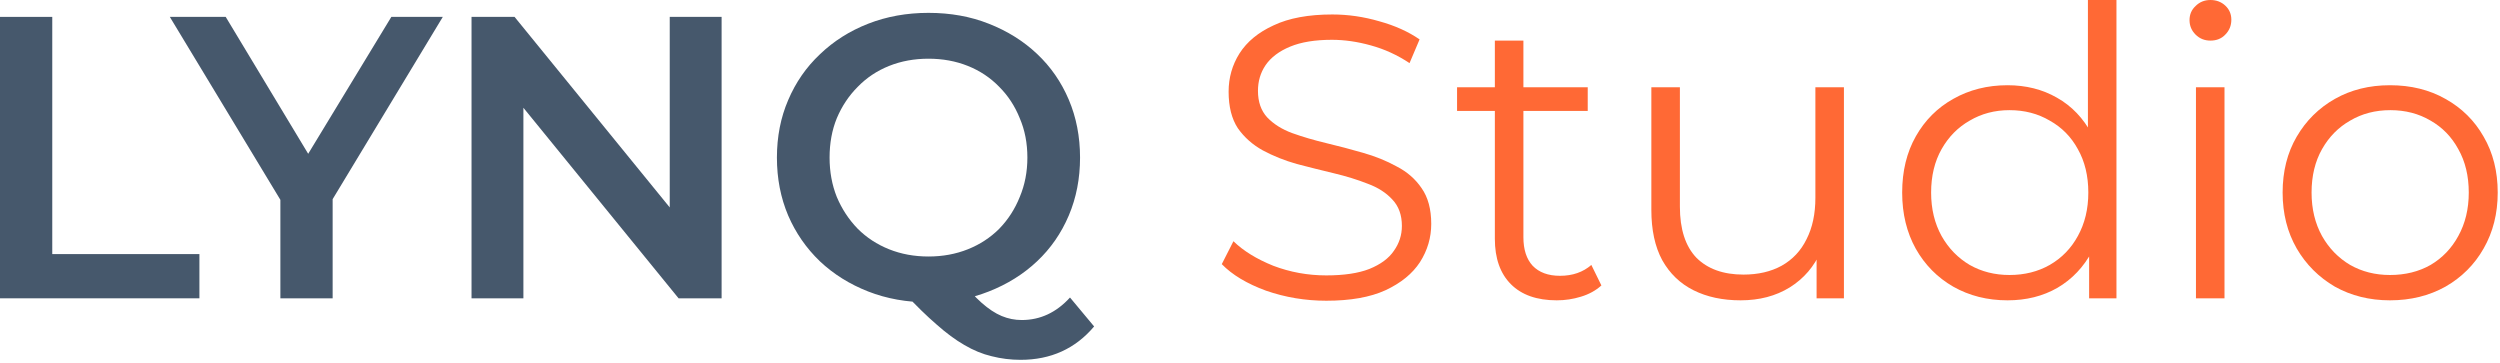
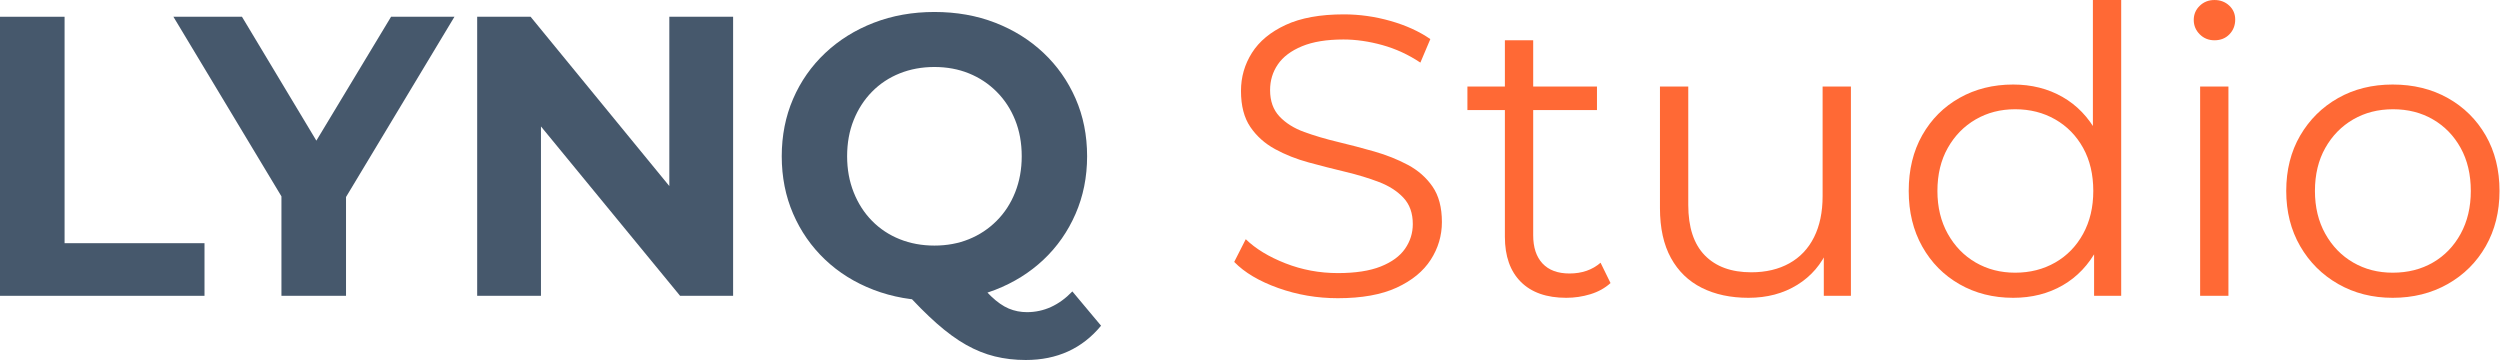
- <svg xmlns="http://www.w3.org/2000/svg" width="980" height="142" viewBox="0 0 980 142" fill="none">
-   <path d="M0 116.939V6.619H20.488V99.603H78.17V116.939H0Z" fill="#46586C" />
-   <path d="M109.909 116.939V73.284L114.479 85.892L66.569 6.619H88.475L126.93 70.447H114.637L153.406 6.619H173.579L125.669 85.892L130.397 73.284V116.939H109.909Z" fill="#46586C" />
-   <path d="M184.841 116.939V6.619H201.705L270.891 91.566H262.538V6.619H282.869V116.939H266.005L196.819 31.993H205.172V116.939H184.841Z" fill="#46586C" />
-   <path d="M364.122 118.515C355.507 118.515 347.574 117.097 340.325 114.26C333.075 111.423 326.771 107.483 321.413 102.44C316.055 97.292 311.904 91.303 308.962 84.474C306.021 77.539 304.55 69.974 304.55 61.779C304.55 53.584 306.021 46.072 308.962 39.242C311.904 32.308 316.055 26.319 321.413 21.276C326.771 16.128 333.075 12.135 340.325 9.298C347.574 6.462 355.455 5.043 363.965 5.043C372.58 5.043 380.46 6.462 387.605 9.298C394.854 12.135 401.159 16.075 406.517 21.118C411.875 26.162 416.025 32.15 418.967 39.085C421.909 46.019 423.38 53.584 423.38 61.779C423.38 69.974 421.909 77.539 418.967 84.474C416.025 91.408 411.875 97.397 406.517 102.44C401.159 107.483 394.854 111.423 387.605 114.26C380.46 117.097 372.633 118.515 364.122 118.515ZM400.055 141.052C396.168 141.052 392.385 140.579 388.708 139.634C385.136 138.793 381.564 137.322 377.991 135.221C374.524 133.225 370.899 130.545 367.117 127.183C363.334 123.926 359.184 119.881 354.667 115.048L376.415 109.374C379.357 113.262 382.141 116.361 384.768 118.673C387.5 121.089 390.127 122.823 392.648 123.874C395.17 124.924 397.796 125.45 400.528 125.45C407.778 125.45 414.082 122.508 419.44 116.624L428.896 127.971C421.541 136.692 411.928 141.052 400.055 141.052ZM363.965 100.549C369.533 100.549 374.682 99.603 379.41 97.712C384.138 95.821 388.235 93.142 391.702 89.674C395.17 86.102 397.849 81.952 399.74 77.224C401.736 72.496 402.734 67.348 402.734 61.779C402.734 56.106 401.736 50.957 399.74 46.334C397.849 41.606 395.17 37.509 391.702 34.042C388.235 30.469 384.138 27.738 379.41 25.846C374.682 23.955 369.533 23.01 363.965 23.01C358.396 23.01 353.248 23.955 348.52 25.846C343.792 27.738 339.694 30.469 336.227 34.042C332.76 37.509 330.028 41.606 328.032 46.334C326.141 50.957 325.195 56.106 325.195 61.779C325.195 67.348 326.141 72.496 328.032 77.224C330.028 81.952 332.76 86.102 336.227 89.674C339.694 93.142 343.792 95.821 348.52 97.712C353.248 99.603 358.396 100.549 363.965 100.549Z" fill="#46586C" />
-   <path d="M519.913 117.885C511.717 117.885 503.837 116.571 496.273 113.945C488.813 111.213 483.034 107.746 478.937 103.543L483.507 94.56C487.394 98.342 492.595 101.547 499.109 104.174C505.729 106.695 512.663 107.956 519.913 107.956C526.847 107.956 532.468 107.115 536.776 105.434C541.189 103.648 544.393 101.284 546.389 98.342C548.491 95.4 549.541 92.144 549.541 88.571C549.541 84.263 548.281 80.796 545.759 78.17C543.342 75.543 540.138 73.494 536.145 72.023C532.153 70.447 527.74 69.081 522.907 67.926C518.074 66.77 513.241 65.562 508.408 64.301C503.575 62.935 499.109 61.149 495.012 58.942C491.019 56.736 487.762 53.847 485.241 50.274C482.824 46.597 481.616 41.816 481.616 35.933C481.616 30.469 483.034 25.479 485.871 20.961C488.813 16.338 493.278 12.661 499.267 9.929C505.256 7.092 512.926 5.674 522.277 5.674C528.476 5.674 534.622 6.567 540.716 8.353C546.81 10.034 552.063 12.398 556.476 15.445L552.536 24.743C547.808 21.591 542.765 19.28 537.406 17.809C532.153 16.338 527.057 15.602 522.119 15.602C515.5 15.602 510.036 16.495 505.729 18.282C501.421 20.068 498.216 22.484 496.115 25.531C494.119 28.473 493.121 31.835 493.121 35.618C493.121 39.925 494.329 43.392 496.745 46.019C499.267 48.646 502.524 50.695 506.517 52.166C510.614 53.636 515.08 54.95 519.913 56.106C524.746 57.261 529.526 58.522 534.254 59.888C539.087 61.254 543.5 63.04 547.493 65.246C551.59 67.348 554.847 70.184 557.264 73.757C559.785 77.329 561.046 82.004 561.046 87.783C561.046 93.142 559.575 98.132 556.633 102.755C553.691 107.273 549.174 110.95 543.08 113.787C537.091 116.519 529.369 117.885 519.913 117.885Z" fill="#FF6935" />
-   <path d="M610.254 117.727C602.479 117.727 596.491 115.626 592.288 111.423C588.085 107.221 585.984 101.284 585.984 93.614V15.918H597.174V92.984C597.174 97.817 598.382 101.547 600.798 104.174C603.32 106.8 606.892 108.114 611.515 108.114C616.453 108.114 620.551 106.695 623.808 103.858L627.748 111.896C625.542 113.892 622.862 115.363 619.71 116.309C616.663 117.254 613.511 117.727 610.254 117.727ZM571.169 43.498V34.199H622.39V43.498H571.169Z" fill="#FF6935" />
-   <path d="M682.317 117.727C675.277 117.727 669.131 116.414 663.878 113.787C658.624 111.161 654.527 107.221 651.585 101.967C648.748 96.714 647.33 90.147 647.33 82.267V34.199H658.519V81.006C658.519 89.832 660.673 96.504 664.981 101.022C669.394 105.434 675.54 107.641 683.42 107.641C689.199 107.641 694.189 106.485 698.392 104.174C702.7 101.757 705.957 98.29 708.163 93.772C710.475 89.254 711.631 83.843 711.631 77.539V34.199H722.82V116.939H712.103V94.245L713.837 98.342C711.21 104.436 707.113 109.217 701.544 112.684C696.081 116.046 689.672 117.727 682.317 117.727Z" fill="#FF6935" />
-   <path d="M786.944 117.727C779.064 117.727 771.972 115.941 765.668 112.369C759.469 108.797 754.583 103.858 751.011 97.554C747.439 91.145 745.652 83.791 745.652 75.49C745.652 67.085 747.439 59.73 751.011 53.426C754.583 47.122 759.469 42.237 765.668 38.77C771.972 35.197 779.064 33.411 786.944 33.411C794.193 33.411 800.655 35.04 806.328 38.297C812.107 41.554 816.677 46.334 820.04 52.638C823.507 58.837 825.24 66.455 825.24 75.49C825.24 84.421 823.559 92.038 820.197 98.342C816.835 104.646 812.265 109.479 806.486 112.842C800.812 116.099 794.298 117.727 786.944 117.727ZM787.732 107.798C793.615 107.798 798.869 106.485 803.492 103.858C808.22 101.127 811.897 97.344 814.524 92.511C817.255 87.573 818.621 81.9 818.621 75.49C818.621 68.976 817.255 63.303 814.524 58.47C811.897 53.636 808.22 49.907 803.492 47.28C798.869 44.548 793.615 43.182 787.732 43.182C781.953 43.182 776.752 44.548 772.129 47.28C767.506 49.907 763.829 53.636 761.097 58.47C758.365 63.303 757 68.976 757 75.49C757 81.9 758.365 87.573 761.097 92.511C763.829 97.344 767.506 101.127 772.129 103.858C776.752 106.485 781.953 107.798 787.732 107.798ZM818.936 116.939V92.038L820.04 75.333L818.464 58.627V0H829.653V116.939H818.936Z" fill="#FF6935" />
-   <path d="M860.816 116.939V34.199H872.006V116.939H860.816ZM866.49 15.918C864.178 15.918 862.235 15.13 860.659 13.554C859.083 11.978 858.294 10.086 858.294 7.88C858.294 5.674 859.083 3.835 860.659 2.364C862.235 0.788 864.178 0 866.49 0C868.801 0 870.745 0.735 872.321 2.206C873.897 3.677 874.685 5.516 874.685 7.722C874.685 10.034 873.897 11.978 872.321 13.554C870.85 15.13 868.906 15.918 866.49 15.918Z" fill="#FF6935" />
-   <path d="M936.867 117.727C928.882 117.727 921.685 115.941 915.276 112.369C908.972 108.691 903.981 103.701 900.304 97.397C896.626 90.988 894.788 83.686 894.788 75.49C894.788 67.19 896.626 59.888 900.304 53.584C903.981 47.28 908.972 42.342 915.276 38.77C921.58 35.197 928.777 33.411 936.867 33.411C945.062 33.411 952.312 35.197 958.616 38.77C965.025 42.342 970.015 47.28 973.588 53.584C977.265 59.888 979.104 67.19 979.104 75.49C979.104 83.686 977.265 90.988 973.588 97.397C970.015 103.701 965.025 108.691 958.616 112.369C952.206 115.941 944.957 117.727 936.867 117.727ZM936.867 107.798C942.856 107.798 948.161 106.485 952.784 103.858C957.407 101.127 961.032 97.344 963.659 92.511C966.39 87.573 967.756 81.9 967.756 75.49C967.756 68.976 966.39 63.303 963.659 58.47C961.032 53.636 957.407 49.907 952.784 47.28C948.161 44.548 942.908 43.182 937.024 43.182C931.141 43.182 925.887 44.548 921.264 47.28C916.641 49.907 912.964 53.636 910.232 58.47C907.501 63.303 906.135 68.976 906.135 75.49C906.135 81.9 907.501 87.573 910.232 92.511C912.964 97.344 916.641 101.127 921.264 103.858C925.887 106.485 931.088 107.798 936.867 107.798Z" fill="#FF6935" />
+ <svg xmlns="http://www.w3.org/2000/svg" width="100%" height="100%" viewBox="0 0 3157 455" version="1.1" xml:space="preserve" style="fill-rule:evenodd;clip-rule:evenodd;stroke-linejoin:round;stroke-miterlimit:2;">
+   <g transform="matrix(1,0,0,1,-302.7914,-864.0366)">
+     <g transform="matrix(41.95094,0,0,41.95094,-44292.362,-31608.823)">
+       <path d="M1063.031,782.972L1063.031,774.572L1064.975,774.572L1064.975,781.388L1069.187,781.388L1069.187,782.972L1063.031,782.972Z" style="fill:rgb(70,88,108);fill-rule:nonzero;" />
+       <path d="M1071.503,782.972L1071.503,779.54L1071.947,780.716L1068.251,774.572L1070.315,774.572L1073.147,779.288L1071.959,779.288L1074.803,774.572L1076.711,774.572L1073.015,780.716L1073.447,779.54L1073.447,782.972L1071.503,782.972Z" style="fill:rgb(70,88,108);fill-rule:nonzero;" />
+       <path d="M1077.395,782.972L1077.395,774.572L1079.003,774.572L1083.959,780.62L1083.179,780.62L1083.179,774.572L1085.099,774.572L1085.099,782.972L1083.503,782.972L1078.535,776.924L1079.315,776.924L1079.315,782.972L1077.395,782.972Z" style="fill:rgb(70,88,108);fill-rule:nonzero;" />
+       <path d="M1091.159,783.116C1090.503,783.116 1089.893,783.008 1089.329,782.792C1088.765,782.576 1088.277,782.272 1087.865,781.88C1087.453,781.488 1087.133,781.028 1086.905,780.5C1086.677,779.972 1086.563,779.396 1086.563,778.772C1086.563,778.148 1086.677,777.572 1086.905,777.044C1087.133,776.516 1087.455,776.056 1087.871,775.664C1088.287,775.272 1088.775,774.968 1089.335,774.752C1089.895,774.536 1090.503,774.428 1091.159,774.428C1091.823,774.428 1092.433,774.536 1092.989,774.752C1093.545,774.968 1094.029,775.27 1094.441,775.658C1094.853,776.046 1095.175,776.504 1095.407,777.032C1095.639,777.56 1095.755,778.14 1095.755,778.772C1095.755,779.396 1095.639,779.974 1095.407,780.506C1095.175,781.038 1094.853,781.498 1094.441,781.886C1094.029,782.274 1093.545,782.576 1092.989,782.792C1092.433,783.008 1091.823,783.116 1091.159,783.116ZM1093.907,784.904C1093.579,784.904 1093.269,784.868 1092.977,784.796C1092.685,784.724 1092.397,784.608 1092.113,784.448C1091.829,784.288 1091.533,784.072 1091.225,783.8C1090.917,783.528 1090.583,783.192 1090.223,782.792L1092.263,782.276C1092.479,782.572 1092.679,782.808 1092.863,782.984C1093.047,783.16 1093.225,783.284 1093.397,783.356C1093.569,783.428 1093.751,783.464 1093.943,783.464C1094.455,783.464 1094.911,783.256 1095.311,782.84L1096.175,783.872C1095.607,784.56 1094.851,784.904 1093.907,784.904ZM1091.159,781.46C1091.535,781.46 1091.881,781.396 1092.197,781.268C1092.513,781.14 1092.791,780.956 1093.031,780.716C1093.271,780.476 1093.457,780.19 1093.589,779.858C1093.721,779.526 1093.787,779.164 1093.787,778.772C1093.787,778.372 1093.721,778.008 1093.589,777.68C1093.457,777.352 1093.271,777.068 1093.031,776.828C1092.791,776.588 1092.513,776.404 1092.197,776.276C1091.881,776.148 1091.535,776.084 1091.159,776.084C1090.783,776.084 1090.435,776.148 1090.115,776.276C1089.795,776.404 1089.517,776.588 1089.281,776.828C1089.045,777.068 1088.861,777.352 1088.729,777.68C1088.597,778.008 1088.531,778.372 1088.531,778.772C1088.531,779.164 1088.597,779.526 1088.729,779.858C1088.861,780.19 1089.045,780.476 1089.281,780.716C1089.517,780.956 1089.795,781.14 1090.115,781.268C1090.435,781.396 1090.783,781.46 1091.159,781.46Z" style="fill:rgb(70,88,108);fill-rule:nonzero;" />
+       <path d="M1103.303,783.044C1102.679,783.044 1102.081,782.942 1101.509,782.738C1100.937,782.534 1100.495,782.272 1100.183,781.952L1100.531,781.268C1100.827,781.556 1101.225,781.798 1101.725,781.994C1102.225,782.19 1102.751,782.288 1103.303,782.288C1103.831,782.288 1104.261,782.222 1104.593,782.09C1104.925,781.958 1105.169,781.78 1105.325,781.556C1105.481,781.332 1105.559,781.084 1105.559,780.812C1105.559,780.484 1105.465,780.22 1105.277,780.02C1105.089,779.82 1104.843,779.662 1104.539,779.546C1104.235,779.43 1103.899,779.328 1103.531,779.24C1103.163,779.152 1102.795,779.058 1102.427,778.958C1102.059,778.858 1101.721,778.724 1101.413,778.556C1101.105,778.388 1100.857,778.166 1100.669,777.89C1100.481,777.614 1100.387,777.252 1100.387,776.804C1100.387,776.388 1100.497,776.006 1100.717,775.658C1100.937,775.31 1101.275,775.03 1101.731,774.818C1102.187,774.606 1102.771,774.5 1103.483,774.5C1103.955,774.5 1104.423,774.566 1104.887,774.698C1105.351,774.83 1105.751,775.012 1106.087,775.244L1105.787,775.952C1105.427,775.712 1105.045,775.536 1104.641,775.424C1104.237,775.312 1103.847,775.256 1103.471,775.256C1102.967,775.256 1102.551,775.324 1102.223,775.46C1101.895,775.596 1101.653,775.778 1101.497,776.006C1101.341,776.234 1101.263,776.492 1101.263,776.78C1101.263,777.108 1101.357,777.372 1101.545,777.572C1101.733,777.772 1101.981,777.928 1102.289,778.04C1102.597,778.152 1102.935,778.252 1103.303,778.34C1103.671,778.428 1104.037,778.524 1104.401,778.628C1104.765,778.732 1105.101,778.866 1105.409,779.03C1105.717,779.194 1105.965,779.412 1106.153,779.684C1106.341,779.956 1106.435,780.312 1106.435,780.752C1106.435,781.16 1106.323,781.538 1106.099,781.886C1105.875,782.234 1105.533,782.514 1105.073,782.726C1104.613,782.938 1104.023,783.044 1103.303,783.044Z" style="fill:rgb(255,105,53);fill-rule:nonzero;" />
+       <path d="M1110.179,783.032C1109.587,783.032 1109.131,782.872 1108.811,782.552C1108.491,782.232 1108.331,781.78 1108.331,781.196L1108.331,775.28L1109.183,775.28L1109.183,781.148C1109.183,781.516 1109.277,781.8 1109.465,782C1109.653,782.2 1109.923,782.3 1110.275,782.3C1110.651,782.3 1110.963,782.192 1111.211,781.976L1111.511,782.588C1111.343,782.74 1111.141,782.852 1110.905,782.924C1110.669,782.996 1110.427,783.032 1110.179,783.032ZM1107.203,777.38L1107.203,776.672L1111.103,776.672L1111.103,777.38L1107.203,777.38Z" style="fill:rgb(255,105,53);fill-rule:nonzero;" />
+       <path d="M1115.663,783.032C1115.127,783.032 1114.659,782.932 1114.259,782.732C1113.859,782.532 1113.549,782.232 1113.329,781.832C1113.109,781.432 1112.999,780.932 1112.999,780.332L1112.999,776.672L1113.851,776.672L1113.851,780.236C1113.851,780.908 1114.017,781.414 1114.349,781.754C1114.681,782.094 1115.147,782.264 1115.747,782.264C1116.187,782.264 1116.569,782.174 1116.893,781.994C1117.217,781.814 1117.465,781.552 1117.637,781.208C1117.809,780.864 1117.895,780.452 1117.895,779.972L1117.895,776.672L1118.747,776.672L1118.747,782.972L1117.931,782.972L1117.931,781.244L1118.063,781.556C1117.863,782.02 1117.553,782.382 1117.133,782.642C1116.713,782.902 1116.223,783.032 1115.663,783.032Z" style="fill:rgb(255,105,53);fill-rule:nonzero;" />
+       <path d="M1123.631,783.032C1123.031,783.032 1122.493,782.896 1122.017,782.624C1121.541,782.352 1121.167,781.974 1120.895,781.49C1120.623,781.006 1120.487,780.448 1120.487,779.816C1120.487,779.176 1120.623,778.616 1120.895,778.136C1121.167,777.656 1121.541,777.282 1122.017,777.014C1122.493,776.746 1123.031,776.612 1123.631,776.612C1124.183,776.612 1124.677,776.736 1125.113,776.984C1125.549,777.232 1125.897,777.594 1126.157,778.07C1126.417,778.546 1126.547,779.128 1126.547,779.816C1126.547,780.496 1126.419,781.076 1126.163,781.556C1125.907,782.036 1125.561,782.402 1125.125,782.654C1124.689,782.906 1124.191,783.032 1123.631,783.032ZM1123.691,782.276C1124.139,782.276 1124.541,782.174 1124.897,781.97C1125.253,781.766 1125.533,781.478 1125.737,781.106C1125.941,780.734 1126.043,780.304 1126.043,779.816C1126.043,779.32 1125.941,778.888 1125.737,778.52C1125.533,778.152 1125.253,777.866 1124.897,777.662C1124.541,777.458 1124.139,777.356 1123.691,777.356C1123.251,777.356 1122.855,777.458 1122.503,777.662C1122.151,777.866 1121.871,778.152 1121.663,778.52C1121.455,778.888 1121.351,779.32 1121.351,779.816C1121.351,780.304 1121.455,780.734 1121.663,781.106C1121.871,781.478 1122.151,781.766 1122.503,781.97C1122.855,782.174 1123.251,782.276 1123.691,782.276ZM1126.067,782.972L1126.067,781.076L1126.151,779.804L1126.031,778.532L1126.031,774.068L1126.883,774.068L1126.883,782.972L1126.067,782.972Z" style="fill:rgb(255,105,53);fill-rule:nonzero;" />
+       <path d="M1129.259,782.972L1129.259,776.672L1130.111,776.672L1130.111,782.972L1129.259,782.972ZM1129.691,775.28C1129.515,775.28 1129.367,775.22 1129.247,775.1C1129.127,774.98 1129.067,774.836 1129.067,774.668C1129.067,774.5 1129.127,774.358 1129.247,774.242C1129.367,774.126 1129.515,774.068 1129.691,774.068C1129.867,774.068 1130.015,774.124 1130.135,774.236C1130.255,774.348 1130.315,774.488 1130.315,774.656C1130.315,774.832 1130.257,774.98 1130.141,775.1C1130.025,775.22 1129.875,775.28 1129.691,775.28Z" style="fill:rgb(255,105,53);fill-rule:nonzero;" />
+       <path d="M1135.055,783.032C1134.447,783.032 1133.901,782.894 1133.417,782.618C1132.933,782.342 1132.551,781.962 1132.271,781.478C1131.991,780.994 1131.851,780.44 1131.851,779.816C1131.851,779.184 1131.991,778.628 1132.271,778.148C1132.551,777.668 1132.931,777.292 1133.411,777.02C1133.891,776.748 1134.439,776.612 1135.055,776.612C1135.679,776.612 1136.233,776.748 1136.717,777.02C1137.201,777.292 1137.581,777.668 1137.857,778.148C1138.133,778.628 1138.271,779.184 1138.271,779.816C1138.271,780.44 1138.133,780.994 1137.857,781.478C1137.581,781.962 1137.199,782.342 1136.711,782.618C1136.223,782.894 1135.671,783.032 1135.055,783.032ZM1135.055,782.276C1135.511,782.276 1135.915,782.174 1136.267,781.97C1136.619,781.766 1136.897,781.478 1137.101,781.106C1137.305,780.734 1137.407,780.304 1137.407,779.816C1137.407,779.32 1137.305,778.888 1137.101,778.52C1136.897,778.152 1136.619,777.866 1136.267,777.662C1135.915,777.458 1135.515,777.356 1135.067,777.356C1134.619,777.356 1134.219,777.458 1133.867,777.662C1133.515,777.866 1133.235,778.152 1133.027,778.52C1132.819,778.888 1132.715,779.32 1132.715,779.816C1132.715,780.304 1132.819,780.734 1133.027,781.106C1133.235,781.478 1133.515,781.766 1133.867,781.97C1134.219,782.174 1134.615,782.276 1135.055,782.276Z" style="fill:rgb(255,105,53);fill-rule:nonzero;" />
+     </g>
+   </g>
</svg>
